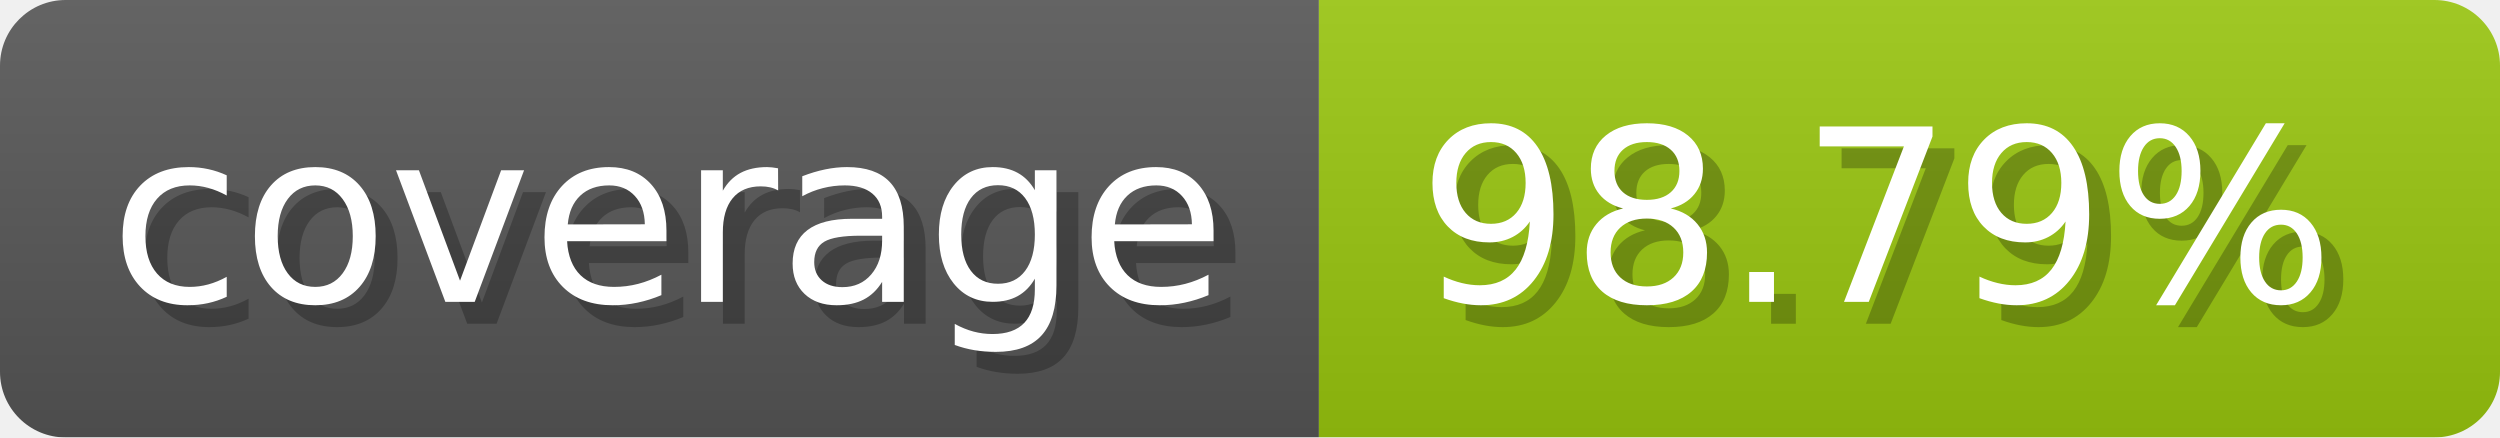
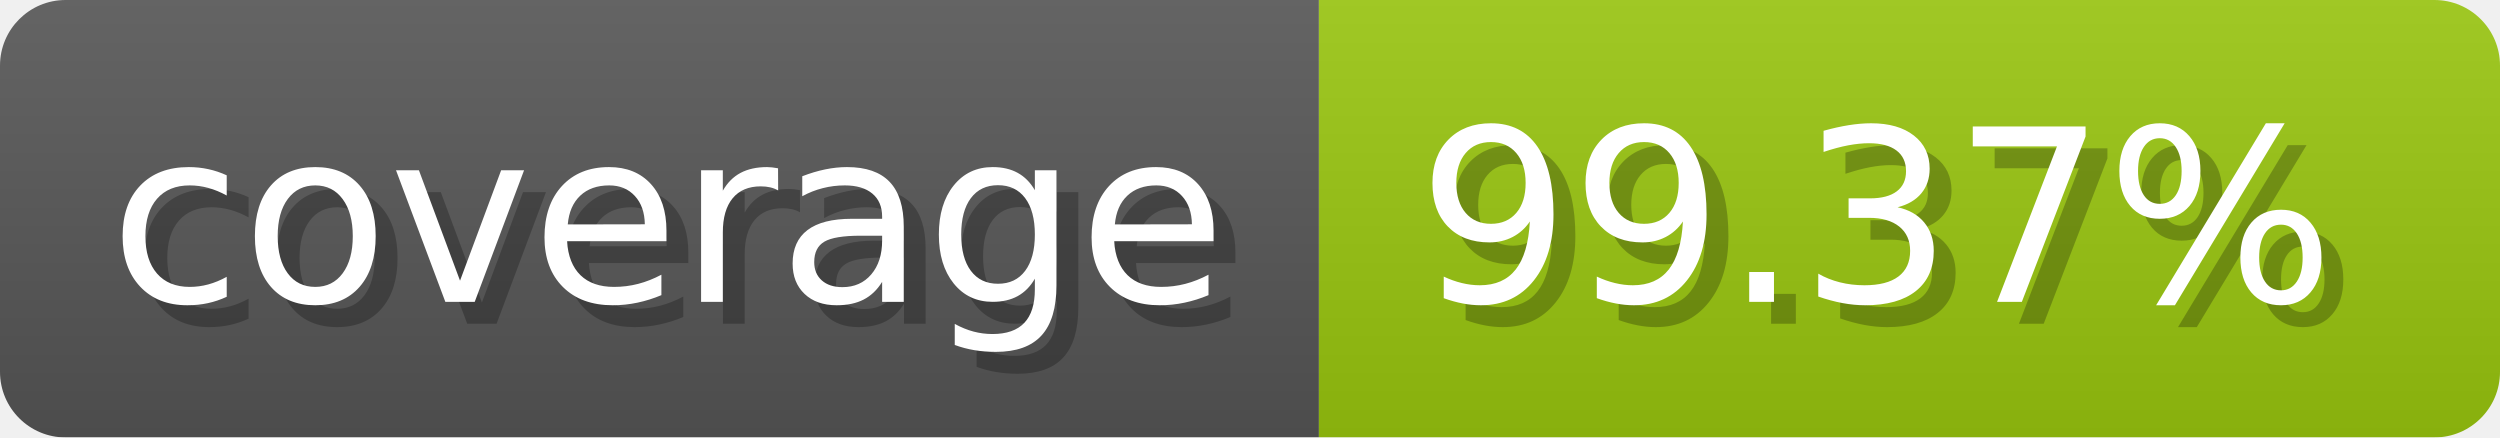
- <svg xmlns="http://www.w3.org/2000/svg" width="114.3" height="20" viewBox="0 0 1143 200" role="img" aria-label="coverage: 98.79%">
-   <linearGradient id="GWYQK" x2="0" y2="100%">
+ <svg xmlns="http://www.w3.org/2000/svg" width="114.3" height="20" viewBox="0 0 1143 200" role="img" aria-label="coverage: 99.37%">
+   <linearGradient id="rYHGv" x2="0" y2="100%">
    <stop offset="0" stop-opacity=".1" stop-color="#EEE" />
    <stop offset="1" stop-opacity=".1" />
  </linearGradient>
-   <mask id="QFFXw">
+   <mask id="zbeif">
    <rect width="1143" height="200" rx="30" fill="#FFF" />
  </mask>
-   <g mask="url(#QFFXw)">
+   <g mask="url(#zbeif)">
    <rect width="603" height="200" fill="#555" />
    <rect width="540" height="200" fill="#97c40f" x="603" />
-     <rect width="1143" height="200" fill="url(#GWYQK)" />
+     <rect width="1143" height="200" fill="url(#rYHGv)" />
  </g>
  <g aria-hidden="true" fill="#fff" text-anchor="start" font-family="Verdana,DejaVu Sans,sans-serif" font-size="110">
    <text x="60" y="148" textLength="503" fill="#000" opacity="0.25">coverage</text>
    <text x="50" y="138" textLength="503">coverage</text>
-     <text x="658" y="148" textLength="440" fill="#000" opacity="0.25">98.79%</text>
-     <text x="648" y="138" textLength="440">98.79%</text>
+     <text x="658" y="148" textLength="440" fill="#000" opacity="0.25">99.37%</text>
+     <text x="648" y="138" textLength="440">99.37%</text>
  </g>
</svg>
